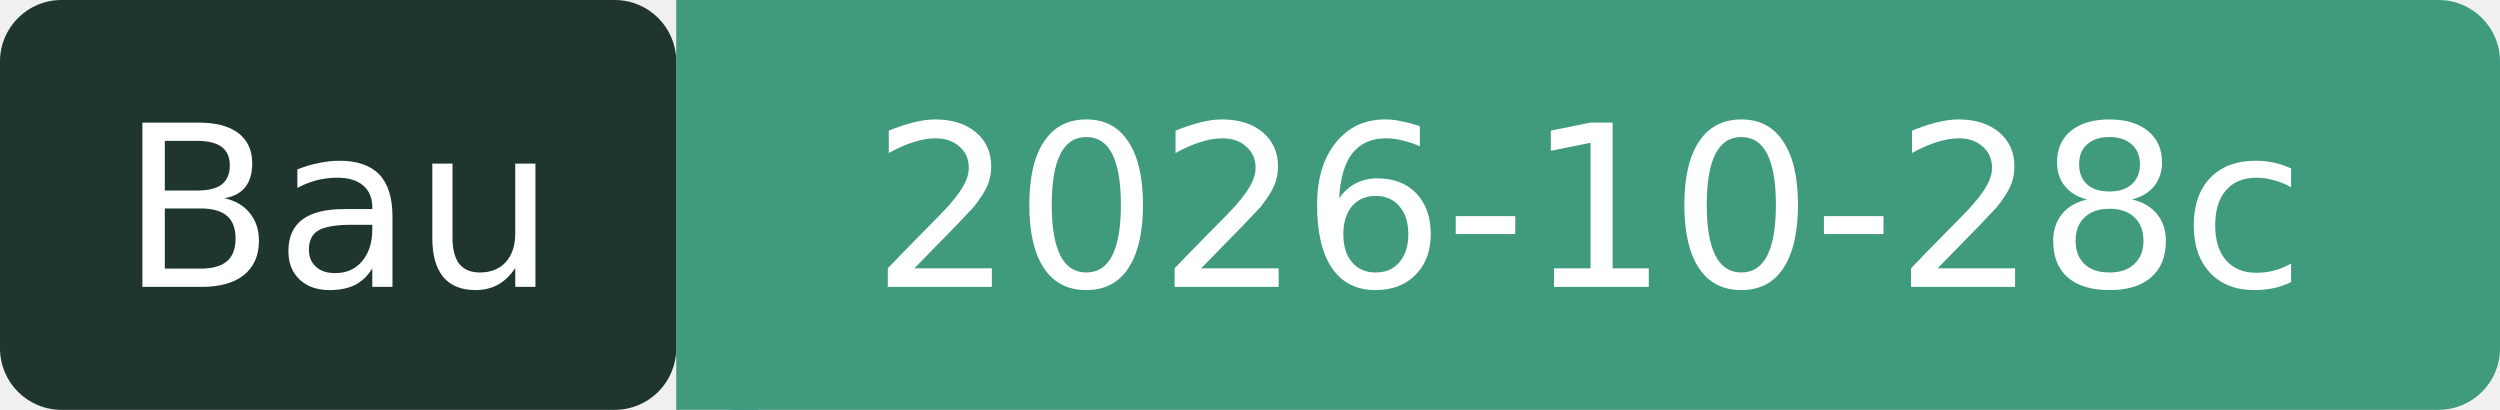
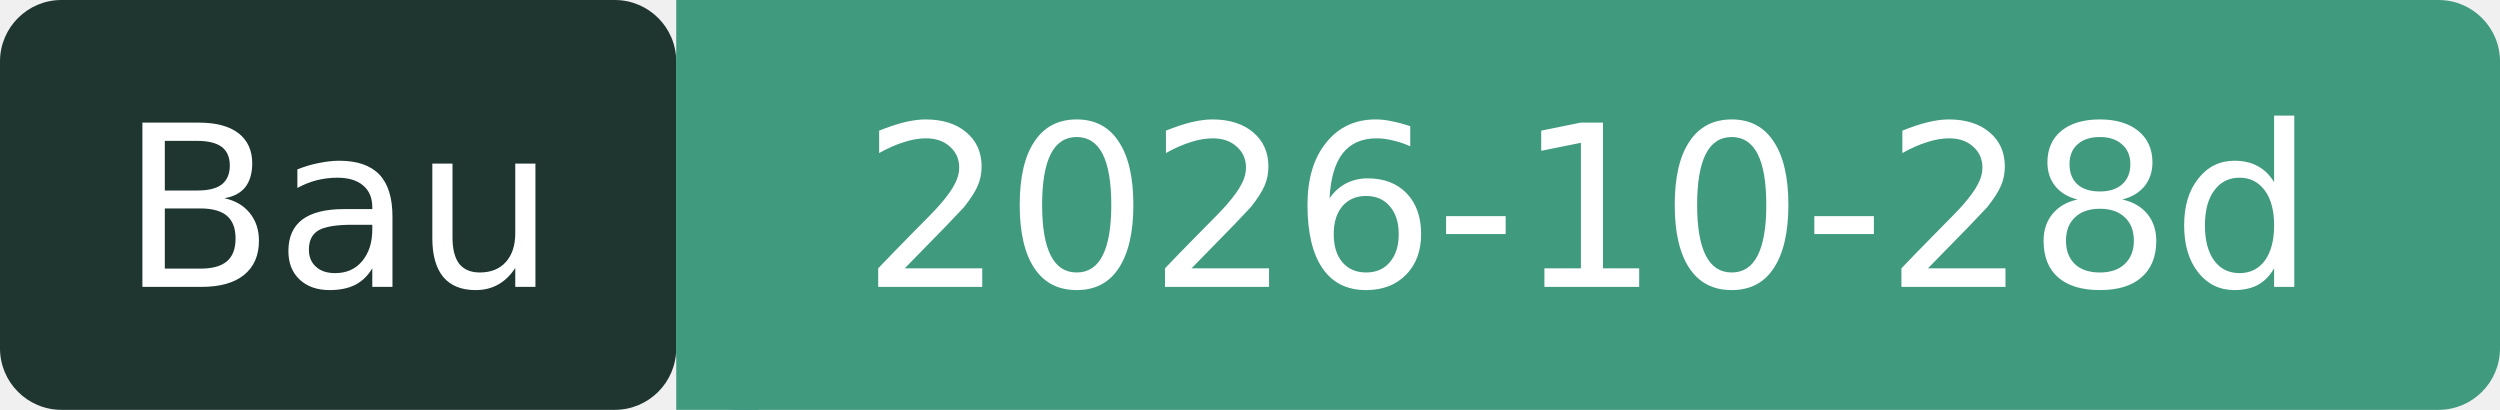
- <svg xmlns="http://www.w3.org/2000/svg" width="122" height="20" role="img" aria-label="Bau: 2026-10-28c">
+ <svg xmlns="http://www.w3.org/2000/svg" width="122" height="20" role="img" aria-label="Bau: 2026-10-28d">
  <rect width="33" height="20" rx="3" fill="#1F3630" />
  <rect x="33" width="89" height="20" rx="3" fill="#3F9A7E" />
  <rect x="33" width="4" height="20" fill="#3F9A7E" />
  <g fill="#fff" font-family="Verdana,DejaVu Sans,sans-serif" font-size="11" text-anchor="middle">
    <text x="16.5" y="14">Bau</text>
-     <text x="77.5" y="14">2026-10-28c</text>
+     <text x="77.5" y="14">2026-10-28d</text>
  </g>
</svg>
